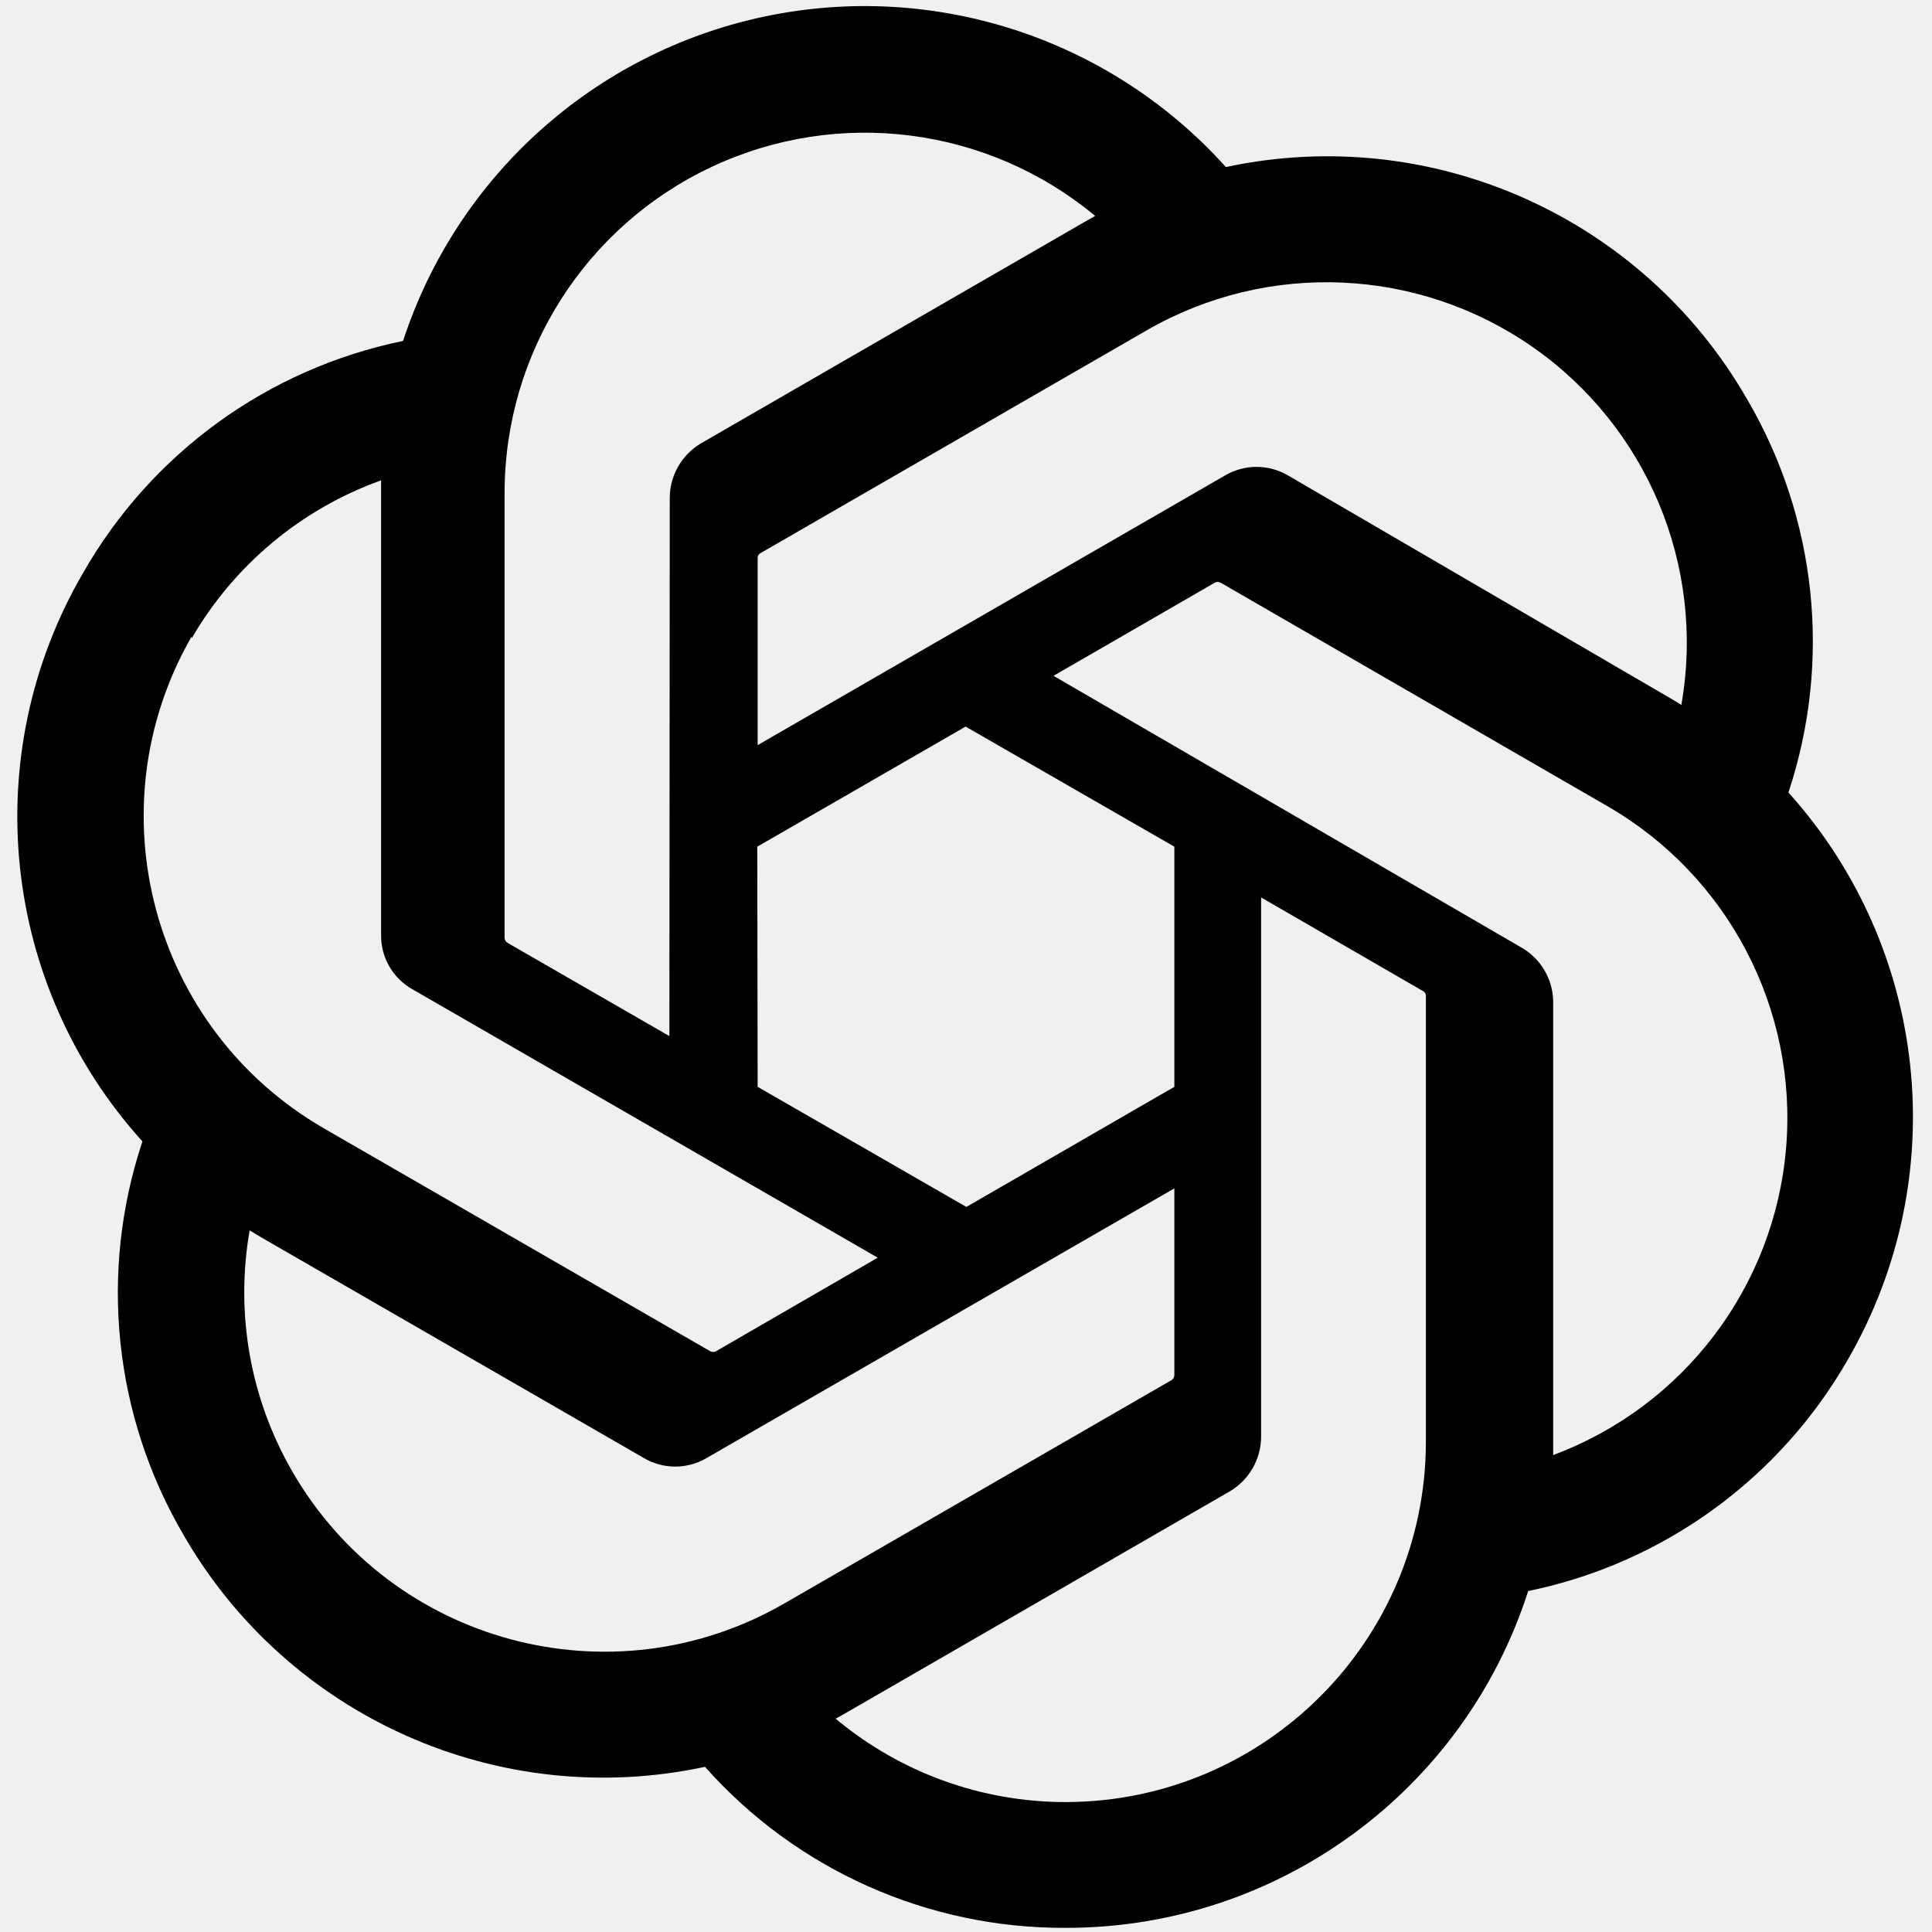
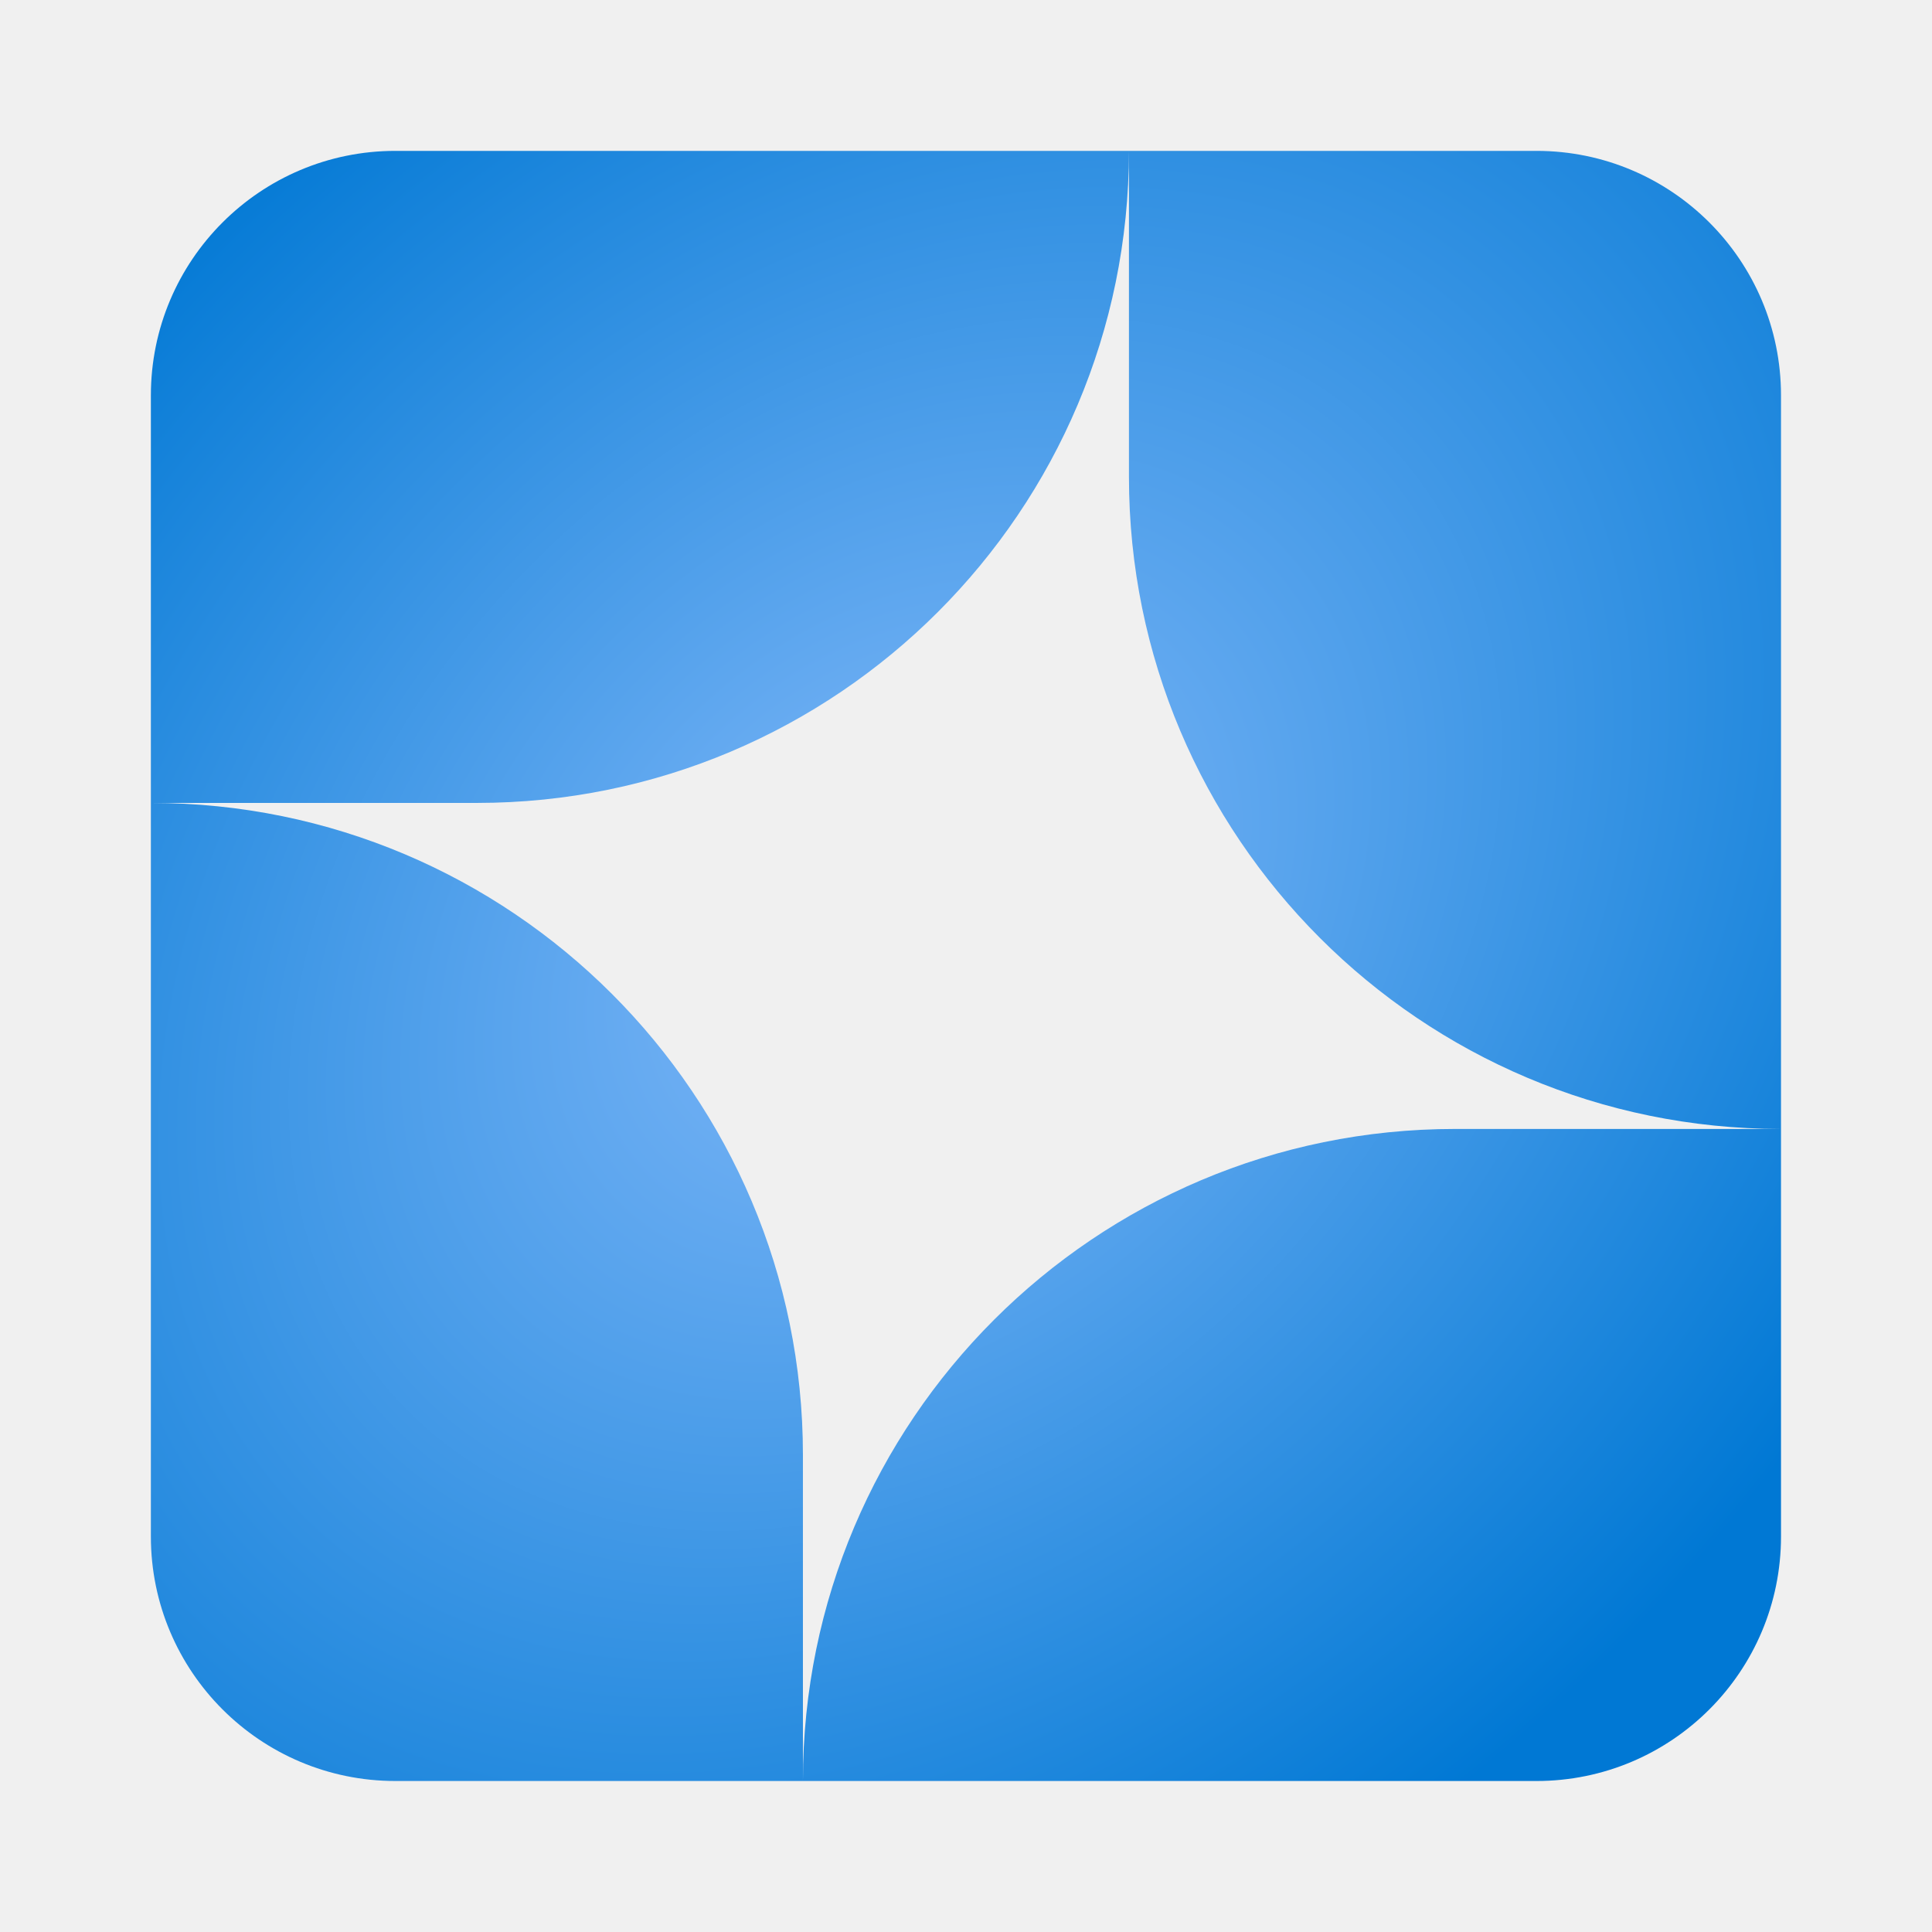
- <svg xmlns="http://www.w3.org/2000/svg" viewBox="0 0 51 51" class="msportalfx-svg-placeholder" role="presentation" focusable="false">
+ <svg xmlns="http://www.w3.org/2000/svg" viewBox="0 0 64 64" class="msportalfx-svg-placeholder" role="presentation" focusable="false">
  <g>
-     <path d="M47.21 20.92a12.65 12.65 0 0 0-1.09-10.38 12.78 12.78 0 0 0-13.76-6.13A12.82 12.82 0 0 0 10.64 9a12.65 12.65 0 0 0-8.45 6.13 12.78 12.78 0 0 0 1.57 15 12.64 12.64 0 0 0 1.08 10.38 12.79 12.79 0 0 0 13.77 6.13 12.65 12.65 0 0 0 9.53 4.25A12.8 12.8 0 0 0 40.34 42a12.66 12.66 0 0 0 8.45-6.13 12.8 12.8 0 0 0-1.58-14.95ZM28.14 47.57a9.46 9.46 0 0 1-6.08-2.2l.3-.17 10.1-5.83a1.68 1.68 0 0 0 .83-1.44V23.69l4.27 2.47a.15.15 0 0 1 .08.11v11.8a9.52 9.52 0 0 1-9.5 9.5ZM7.72 38.85a9.45 9.45 0 0 1-1.13-6.37l.3.18L17 38.49a1.63 1.63 0 0 0 1.65 0L31 31.37v4.93a.17.17 0 0 1-.07.13l-10.23 5.9a9.51 9.51 0 0 1-12.98-3.48Zm-2.66-22a9.48 9.48 0 0 1 5-4.17v12a1.62 1.62 0 0 0 .82 1.43l12.29 7.09-4.27 2.47a.16.16 0 0 1-.15 0L8.54 29.78A9.52 9.52 0 0 1 5.06 16.8ZM40.14 25l-12.33-7.16 4.26-2.46a.16.16 0 0 1 .15 0l10.21 5.9A9.5 9.5 0 0 1 41 38.41v-12a1.67 1.67 0 0 0-.86-1.41Zm4.25-6.39-.3-.18L34 12.55a1.64 1.64 0 0 0-1.66 0L20 19.67v-4.93a.14.14 0 0 1 .06-.13l10.21-5.89a9.51 9.51 0 0 1 14.12 9.85Zm-26.72 8.74-4.27-2.46a.17.17 0 0 1-.08-.12V13a9.51 9.51 0 0 1 15.59-7.3l-.3.17-10.1 5.83a1.68 1.68 0 0 0-.83 1.44Zm2.32-5 5.5-3.17L31 22.35v6.34l-5.49 3.17L20 28.69Z" />
+     <path fill-rule="evenodd" clip-rule="evenodd" d="M4.998 13.098v37.8a8.1 8.1 0 0 0 8.1 8.1h37.8a8.1 8.1 0 0 0 8.1-8.1v-37.8a8.1 8.1 0 0 0-8.1-8.1h-37.8a8.1 8.1 0 0 0-8.1 8.1Zm32.4-8.1v10.8c0 11.928 9.672 21.6 21.6 21.6h-10.8c-11.928 0-21.597 9.666-21.6 21.594V48.198c0-11.928-9.672-21.6-21.6-21.6h10.8c11.928 0 21.6-9.672 21.6-21.6Z" fill="url(#9854d28a-59fb-45d5-ae90-203bae52d98c)" />
+     <defs>
+       <radialGradient id="9854d28a-59fb-45d5-ae90-203bae52d98c" cx="0" cy="0" r="1" gradientUnits="userSpaceOnUse" gradientTransform="rotate(45 -22.137 51.103) scale(33.8728 46.1011)">
+         <stop stop-color="#83B9F9" />
+         <stop offset="1" stop-color="#0078D4" />
+       </radialGradient>
+     </defs>
  </g>
  <style>.msportalfx-svg-c01{fill:#fff}.msportalfx-svg-c02{fill:#e5e5e5}.msportalfx-svg-c03{fill:#a0a1a2}.msportalfx-svg-c04{fill:#7a7a7a}.msportalfx-svg-c05{fill:#3e3e3e}.msportalfx-svg-c06{fill:#1e1e1e}.msportalfx-svg-c07{fill:#0f0f0f}.msportalfx-svg-c08{fill:#ba141a}.msportalfx-svg-c09{fill:#dd5900}.msportalfx-svg-c10{fill:#ff8c00}.msportalfx-svg-c11{fill:#fcd116}.msportalfx-svg-c12{fill:#fee087}.msportalfx-svg-c13{fill:#b8d432}.msportalfx-svg-c14,.msportalfx-svg-c32{fill:#57a300}.msportalfx-svg-c15{fill:#59b4d9}.msportalfx-svg-c16{fill:#3999c6}.msportalfx-svg-c17{fill:#804998}.msportalfx-svg-c18{fill:#ec008c}.msportalfx-svg-c19{fill:#0072c6}.msportalfx-svg-c20{fill:#68217a}.msportalfx-svg-c21{fill:#00188f}.msportalfx-svg-c22{fill:#e81123}.fxs-mode-light .msportalfx-svg-c22{fill:#a4262c}.msportalfx-svg-c23{fill:#cae3f3}.msportalfx-svg-c24{fill:#59aed3}.msportalfx-svg-c25{fill:#4c3b12}.msportalfx-svg-c26{fill:#be9555}.msportalfx-svg-c27{fill:#4f4d52}.msportalfx-svg-c28{fill:#ef6f59}.msportalfx-svg-c29{fill:#f7cb64}.msportalfx-svg-c30{fill:#fdd8db}.msportalfx-svg-c31{fill:#f6ffec}.msportalfx-svg-c33{fill:#8a2da5}.msportalfx-svg-c34{fill:#e00b1c}.msportalfx-svg-c35{fill:#015cda}.msportalfx-svg-c36{fill:#5db300}.msportalfx-svg-c97{fill:#ffb900}.msportalfx-svg-c98{fill:#00a4ef}.msportalfx-svg-c99{fill:#f25022}.msportalfx-inverted-theme .msportalfx-svg-c05,.fxs-theme-dark .msportalfx-svg-c05{fill:#777}.msportalfx-inverted-theme .msportalfx-svg-c07,.fxs-theme-dark .msportalfx-svg-c07{fill:#f2f2f2}.msportalfx-svg-palette-white{fill:#fff}.msportalfx-svg-palette-blue{fill:#015cda}.msportalfx-svg-palette-black{fill:#1e1e1e}.msportalfx-svg-palette-green{fill:#57a300}.msportalfx-svg-palette-gray{fill:#a0a1a2}.msportalfx-svg-palette-inherit{fill:inherit}.msportalfx-svg-badge{position:absolute;left:0;bottom:0;min-height:10px;min-width:10px}.fxc-menu-icon&gt;.msportalfx-svg-badge{left:-2px;bottom:-2px;min-height:8px;min-width:8px}.msportalfx-svg-disabled{filter:grayscale(100%)}.msportalfx-svg-loading-square{animation:ProgressFlagAnimation 1.45s infinite ease-in-out;transform-origin:50%}.msportalfx-svg-loading-square:nth-child(1){animation-delay:0s}.msportalfx-svg-loading-square:nth-child(2){animation-delay:.2s}.msportalfx-svg-loading-square:nth-child(3){animation-delay:.4s}@keyframes ProgressFlagAnimation{0%{transform:scale(1);opacity:.3}36.1%{transform:scale(1.06);opacity:1}50%{transform:scale(1.06);opacity:1}86.1%{transform:scale(1);opacity:.3}}.msportalfx-svg-flip-horizontal&gt;svg,svg.msportalfx-svg-flip-horizontal{transform:scaleX(-1)}.msportalfx-svg-fabric-rotate360{animation:ImageRotation 1.3s cubic-bezier(.53,.21,.29,.67) infinite}@keyframes ImageRotation{0%{transform:rotate(-45deg)}100%{transform:rotate(315deg)}}.fxs-svg-number .msportalfx-font-bold{font-size:10px;fill:#0065ad}.fxs-svg-number .fxs-svg-circle{stroke-width:0%;fill:#0078d4}.fxs-svg-number .fxs-svg-text{fill:#fff;font-size:10px}.fxs-svg-number.msportalfx-svg-disabled{filter:grayscale(0%)}.fxs-svg-number.msportalfx-svg-disabled .fxs-svg-circle{fill:#fff;stroke-width:1px;stroke:#949494}.fxs-svg-number.msportalfx-svg-disabled .fxs-svg-text{fill:#949494}.fxs-theme-dark .fxs-svg-number .fxs-svg-text{fill:#0f0f0f}.fxs-theme-dark .fxs-svg-number .fxs-svg-circle{stroke-width:0%;fill:#0078d4}.fxs-theme-dark .fxs-svg-number.msportalfx-svg-disabled .fxs-svg-circle{fill:#0f0f0f;stroke-width:1px;stroke:#949494}.fxs-theme-dark .fxs-svg-number.msportalfx-svg-disabled .fxs-svg-text{fill:#949494}</style>
</svg>
